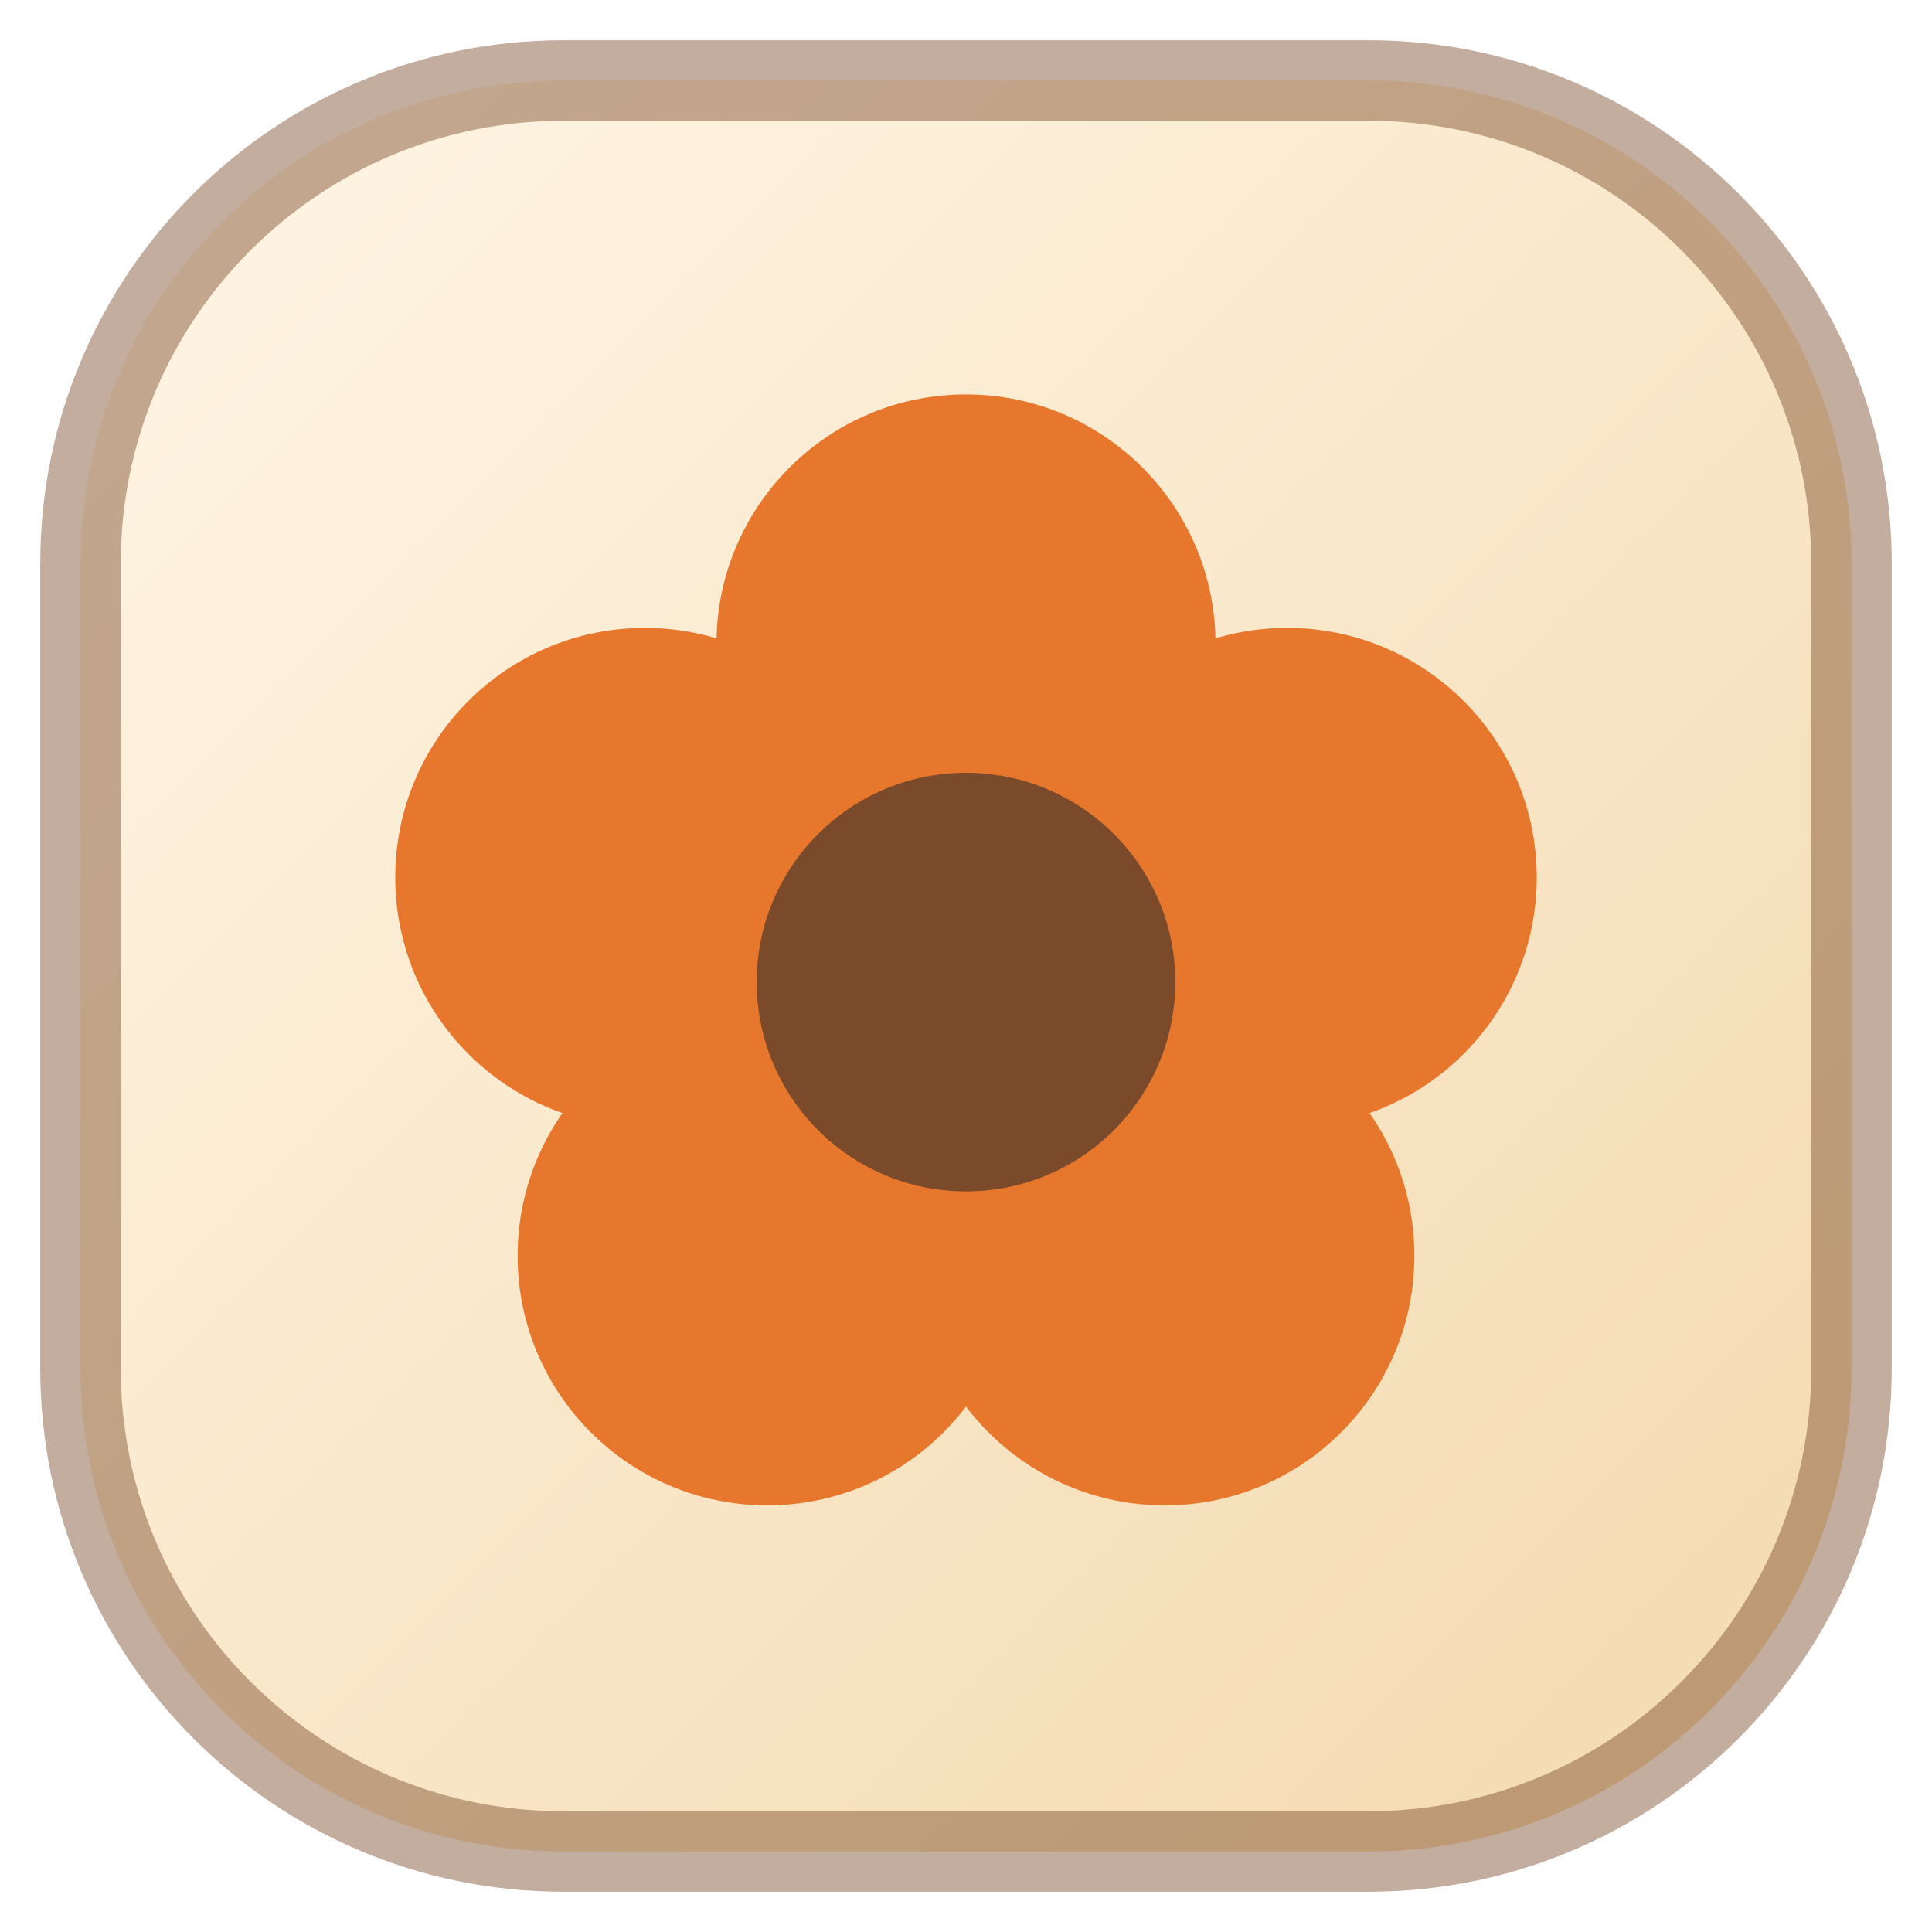
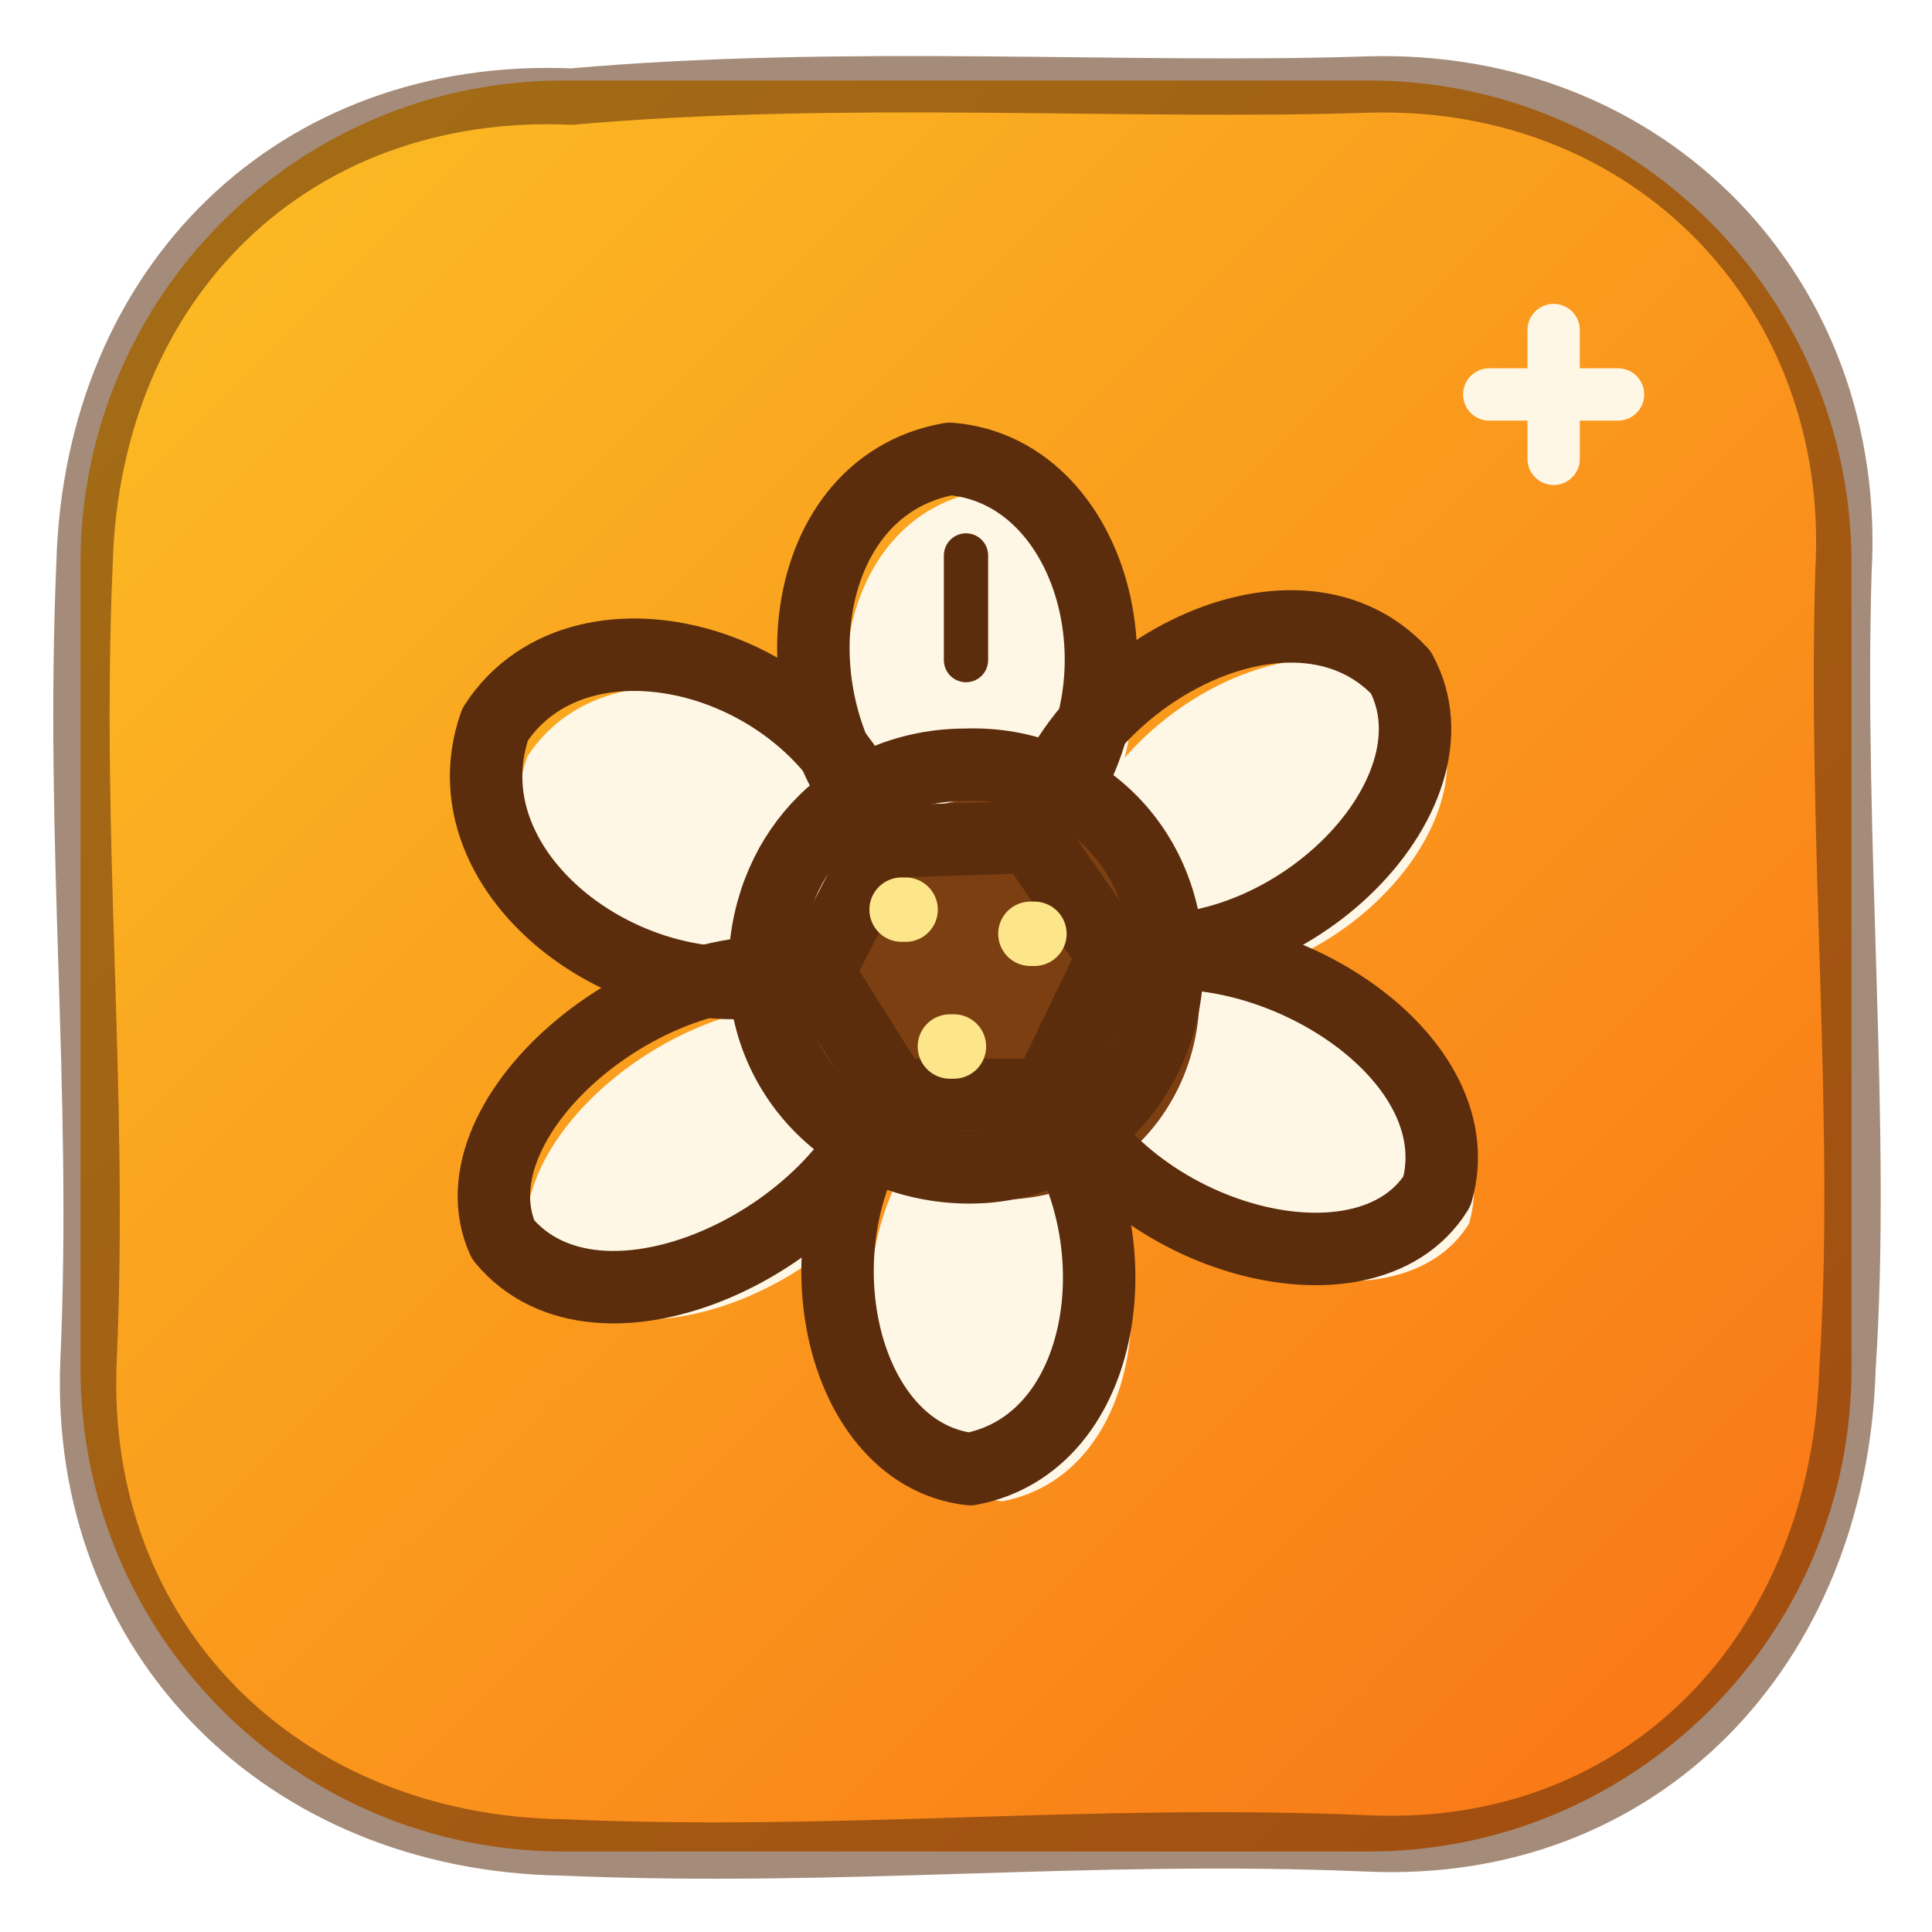
- <svg xmlns="http://www.w3.org/2000/svg" viewBox="0 0 24 24" width="24" height="24">
+ <svg xmlns="http://www.w3.org/2000/svg" viewBox="0 0 48 48" width="24" height="24">
  <defs>
    <linearGradient id="groovy-70s-bg" x1="0" y1="0" x2="1" y2="1">
-       <stop offset="0" stop-color="#fff6e6" />
-       <stop offset="1" stop-color="#f3d9ae" />
+       <stop offset="0" stop-color="#fbbf24" />
+       <stop offset="1" stop-color="#f97316" />
    </linearGradient>
  </defs>
-   <rect x="1" y="1" width="22" height="22" rx="6" fill="url(#groovy-70s-bg)" />
-   <path d="M8.9 8a3.1 3.1 0 1 1 6.2 0a3.1 3.1 0 1 1 -6.2 0ZM12.89 10.9a3.1 3.1 0 1 1 6.2 0a3.1 3.1 0 1 1 -6.2 0ZM11.37 15.6a3.1 3.1 0 1 1 6.2 0a3.1 3.1 0 1 1 -6.2 0ZM6.43 15.6a3.1 3.1 0 1 1 6.2 0a3.1 3.1 0 1 1 -6.2 0ZM4.91 10.9a3.1 3.1 0 1 1 6.2 0a3.1 3.1 0 1 1 -6.2 0Z" fill="#e8772e" />
-   <path d="M9.4 12.2a2.6 2.6 0 1 1 5.2 0a2.6 2.6 0 1 1 -5.2 0Z" fill="#7a4a2a" />
-   <rect x="1" y="1" width="22" height="22" rx="6" fill="none" stroke="#7a4a2a" stroke-opacity=".45" />
+   <rect x="2" y="2" width="44" height="44" rx="12" fill="url(#groovy-70s-bg)" />
+   <g transform="translate(.8 .8)">
+     <path d="M22.3 20.9C19.1 18.1 19.6 12.1 23.6 11.4C27.4 11.7 28.8 17.7 25.5 20.8Z" fill="#fff7e6" />
+     <path d="M25.7 20.9C26.4 16.9 32.1 13.8 34.8 16.7C36.5 19.8 31.8 24.4 27.5 23.5Z" fill="#fff7e6" />
+     <path d="M27.6 23.9C31.2 22.8 36.7 26.1 35.7 29.6C33.9 32.5 27.7 30.7 26.2 26.8Z" fill="#fff7e6" />
+     <path d="M25.6 27.2C28.3 30 27.8 35.8 24.1 36.5C20.7 36.1 19.6 30.3 22.4 27.2Z" fill="#fff7e6" />
+     <path d="M22.1 27C21 30.8 14.9 33.7 12.5 30.8C11.1 27.7 16.4 23.3 20.4 24.3Z" fill="#fff7e6" />
+     <path d="M20.4 24C16.4 25.7 10.9 22 12.3 18C14.5 14.6 20.9 16.5 21.9 21.1Z" fill="#fff7e6" />
+     <path d="M24 19C26.9 18.9 29.1 21.2 29 24.1C28.9 26.9 26.7 29.1 23.9 29C21.1 28.9 18.9 26.7 19 23.9C19.1 21.1 21.2 19 24 19Z" fill="#7c3f12" />
+   </g>
+   <g fill="none" stroke="#5c2d0c" stroke-width="1.8" stroke-linecap="round" stroke-linejoin="round">
+     <path d="M22.3 20.9C19.1 18.1 19.6 12.1 23.6 11.4C27.4 11.7 28.8 17.7 25.5 20.8Z" />
+     <path d="M25.7 20.9C26.4 16.9 32.1 13.8 34.8 16.7C36.5 19.8 31.8 24.4 27.5 23.5Z" />
+     <path d="M27.6 23.9C31.2 22.8 36.7 26.1 35.7 29.6C33.9 32.5 27.7 30.7 26.2 26.8Z" />
+     <path d="M25.6 27.2C28.3 30 27.8 35.8 24.1 36.5C20.7 36.1 19.6 30.3 22.4 27.2Z" />
+     <path d="M22.1 27C21 30.8 14.9 33.7 12.5 30.8C11.1 27.7 16.4 23.3 20.4 24.3Z" />
+     <path d="M20.4 24C16.4 25.7 10.9 22 12.3 18C14.5 14.6 20.9 16.5 21.9 21.1Z" />
+     <path d="M24 19C26.9 18.9 29.1 21.2 29 24.1C28.9 26.9 26.7 29.1 23.9 29C21.1 28.9 18.9 26.7 19 23.9C19.1 21.1 21.2 19 24 19Z" />
+     <path d="M22.4 22.6h.1M25.6 23.2h.1M23.6 26h.1" stroke="#fde68a" stroke-width="1.6" />
+     <path d="M24 16.4V13.8" stroke-width="1.1" />
+     <path d="M38.6 8.2V11.4M37 9.8H40.2" stroke="#fff7e6" stroke-width="1.3" />
+   </g>
+   <path d="M14.2 2.4C21 1.8 28 2.3 34 2.1C41 1.9 46.2 7.3 45.8 14.2C45.6 21 46.3 28 45.9 34C45.7 41 40.8 46.1 34 45.8C27 45.5 21 46.2 14 45.9C7 45.8 1.9 40.7 2.2 33.8C2.5 27 1.8 21 2.1 14C2.3 7 7.3 2.1 14.2 2.4Z" fill="none" stroke="#5c2d0c" stroke-opacity=".55" stroke-width="1.4" stroke-linecap="round" stroke-linejoin="round" />
</svg>
